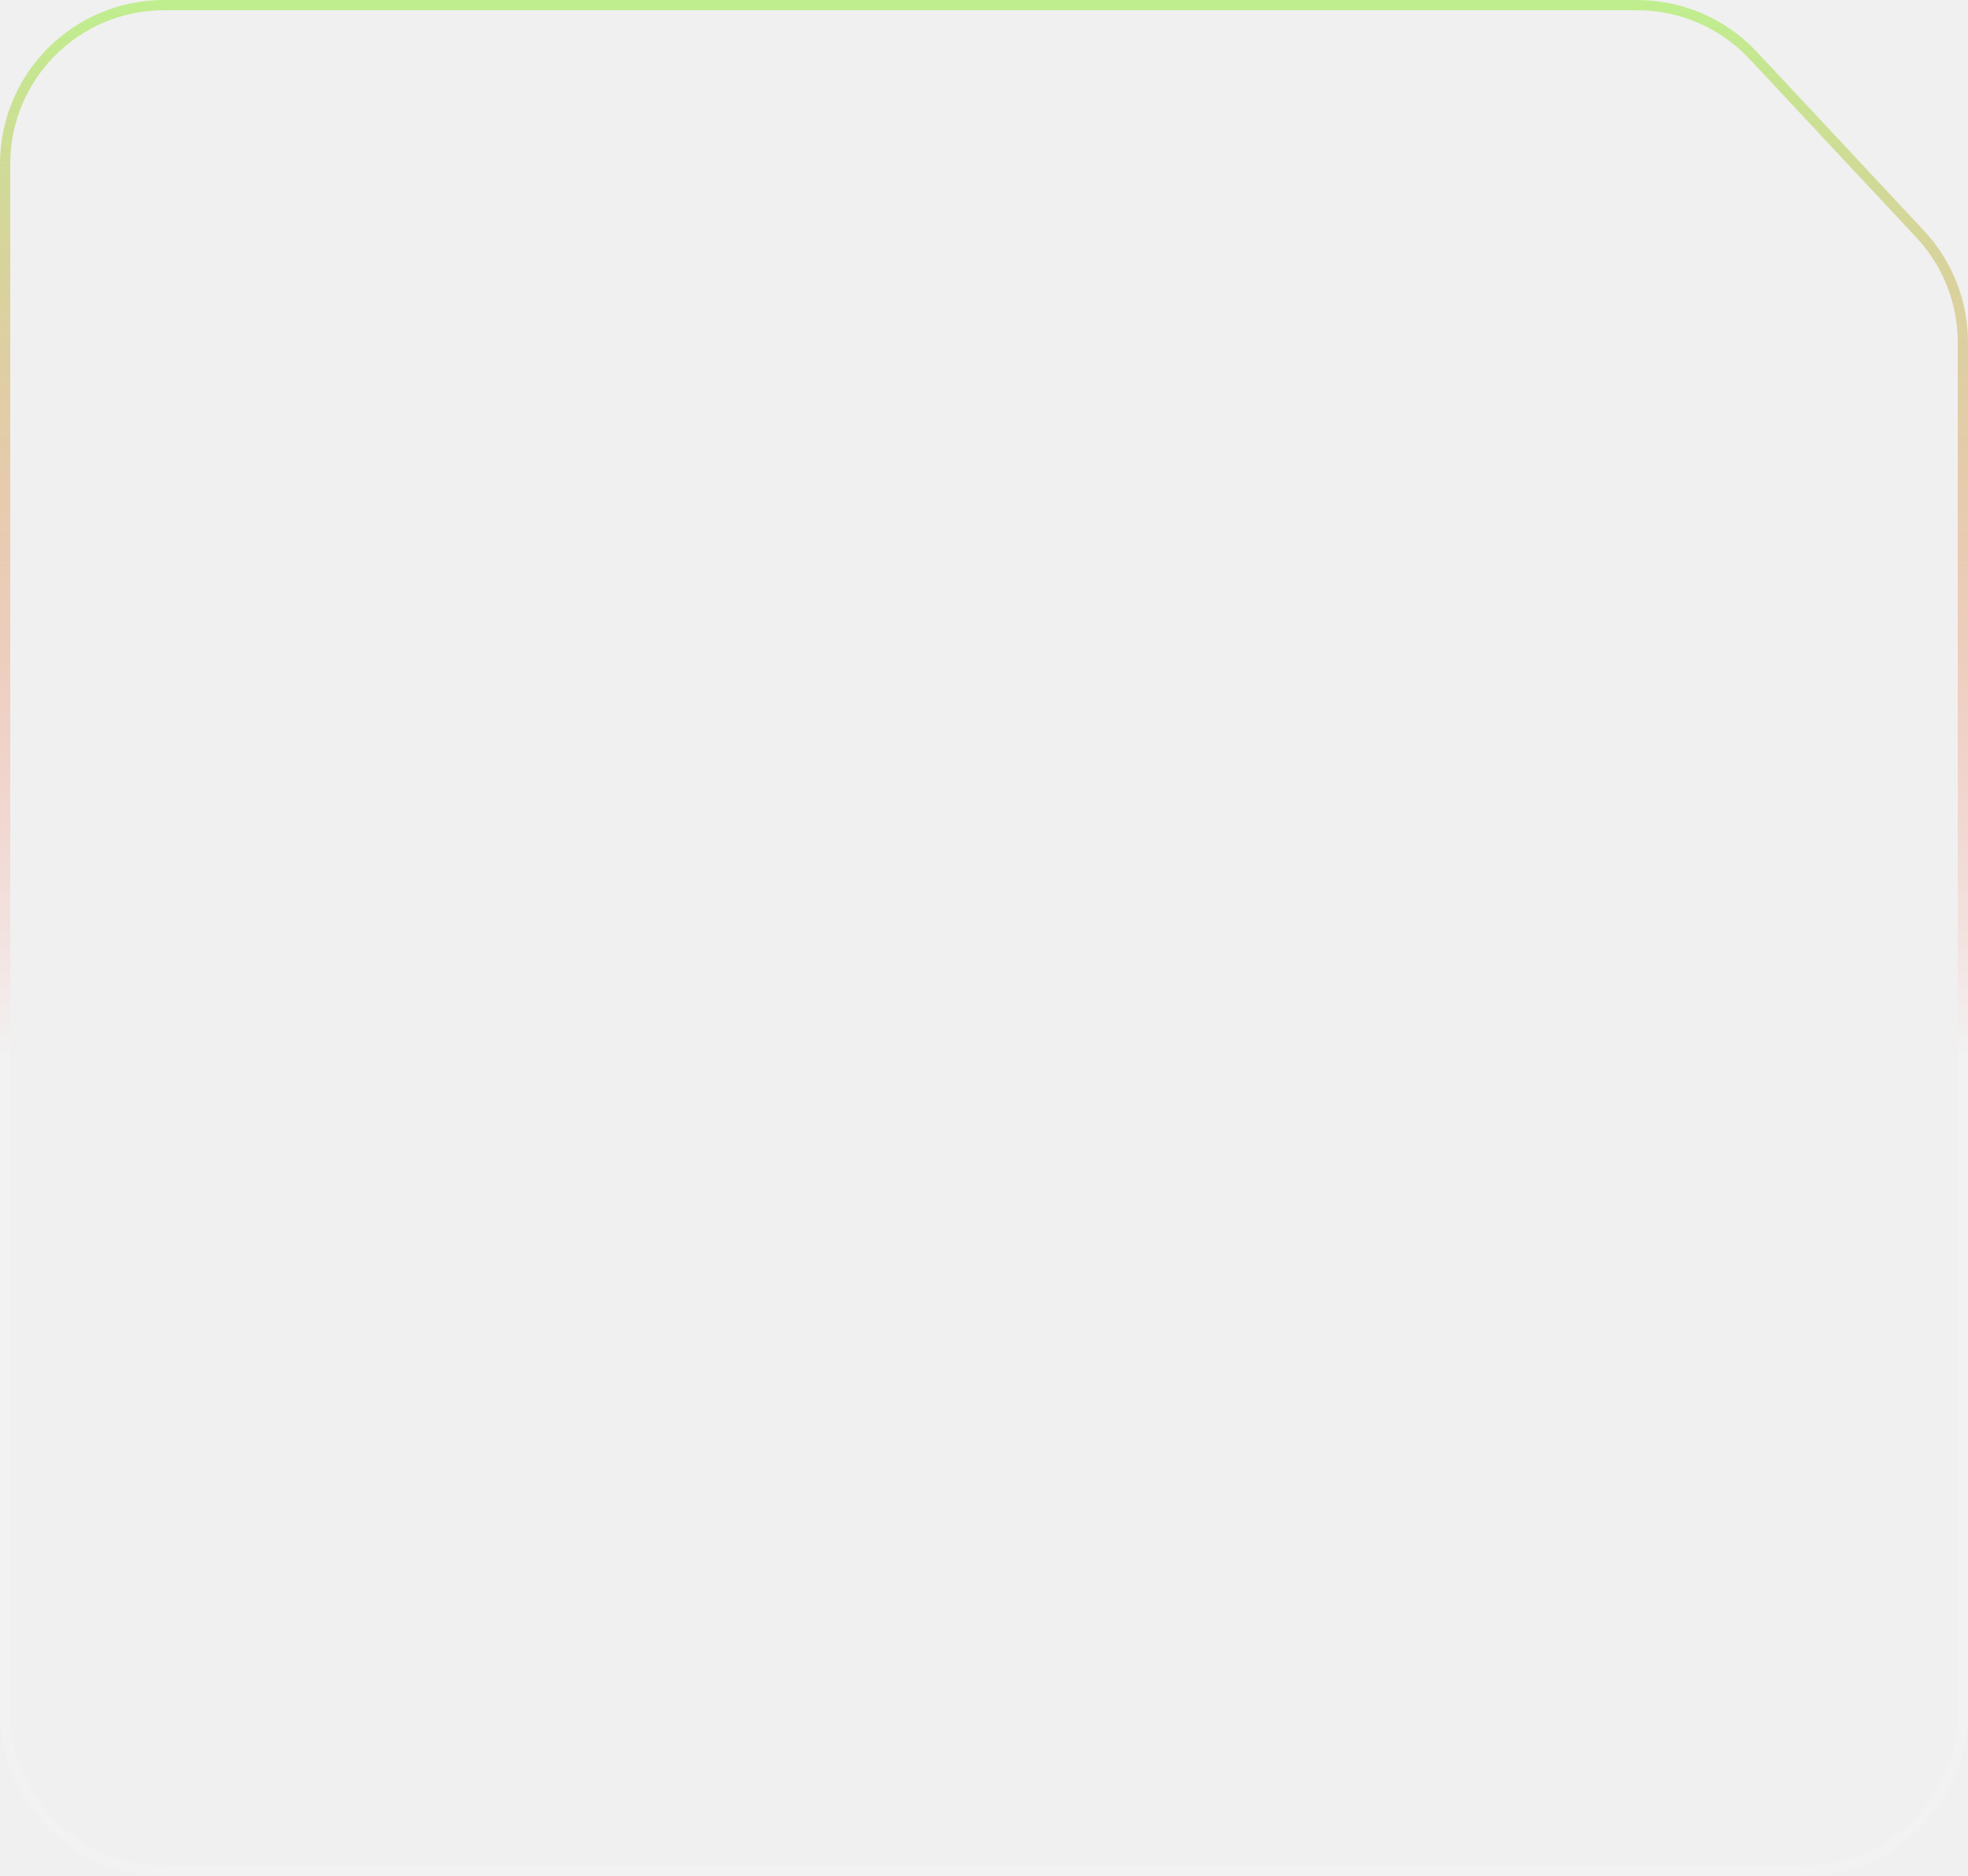
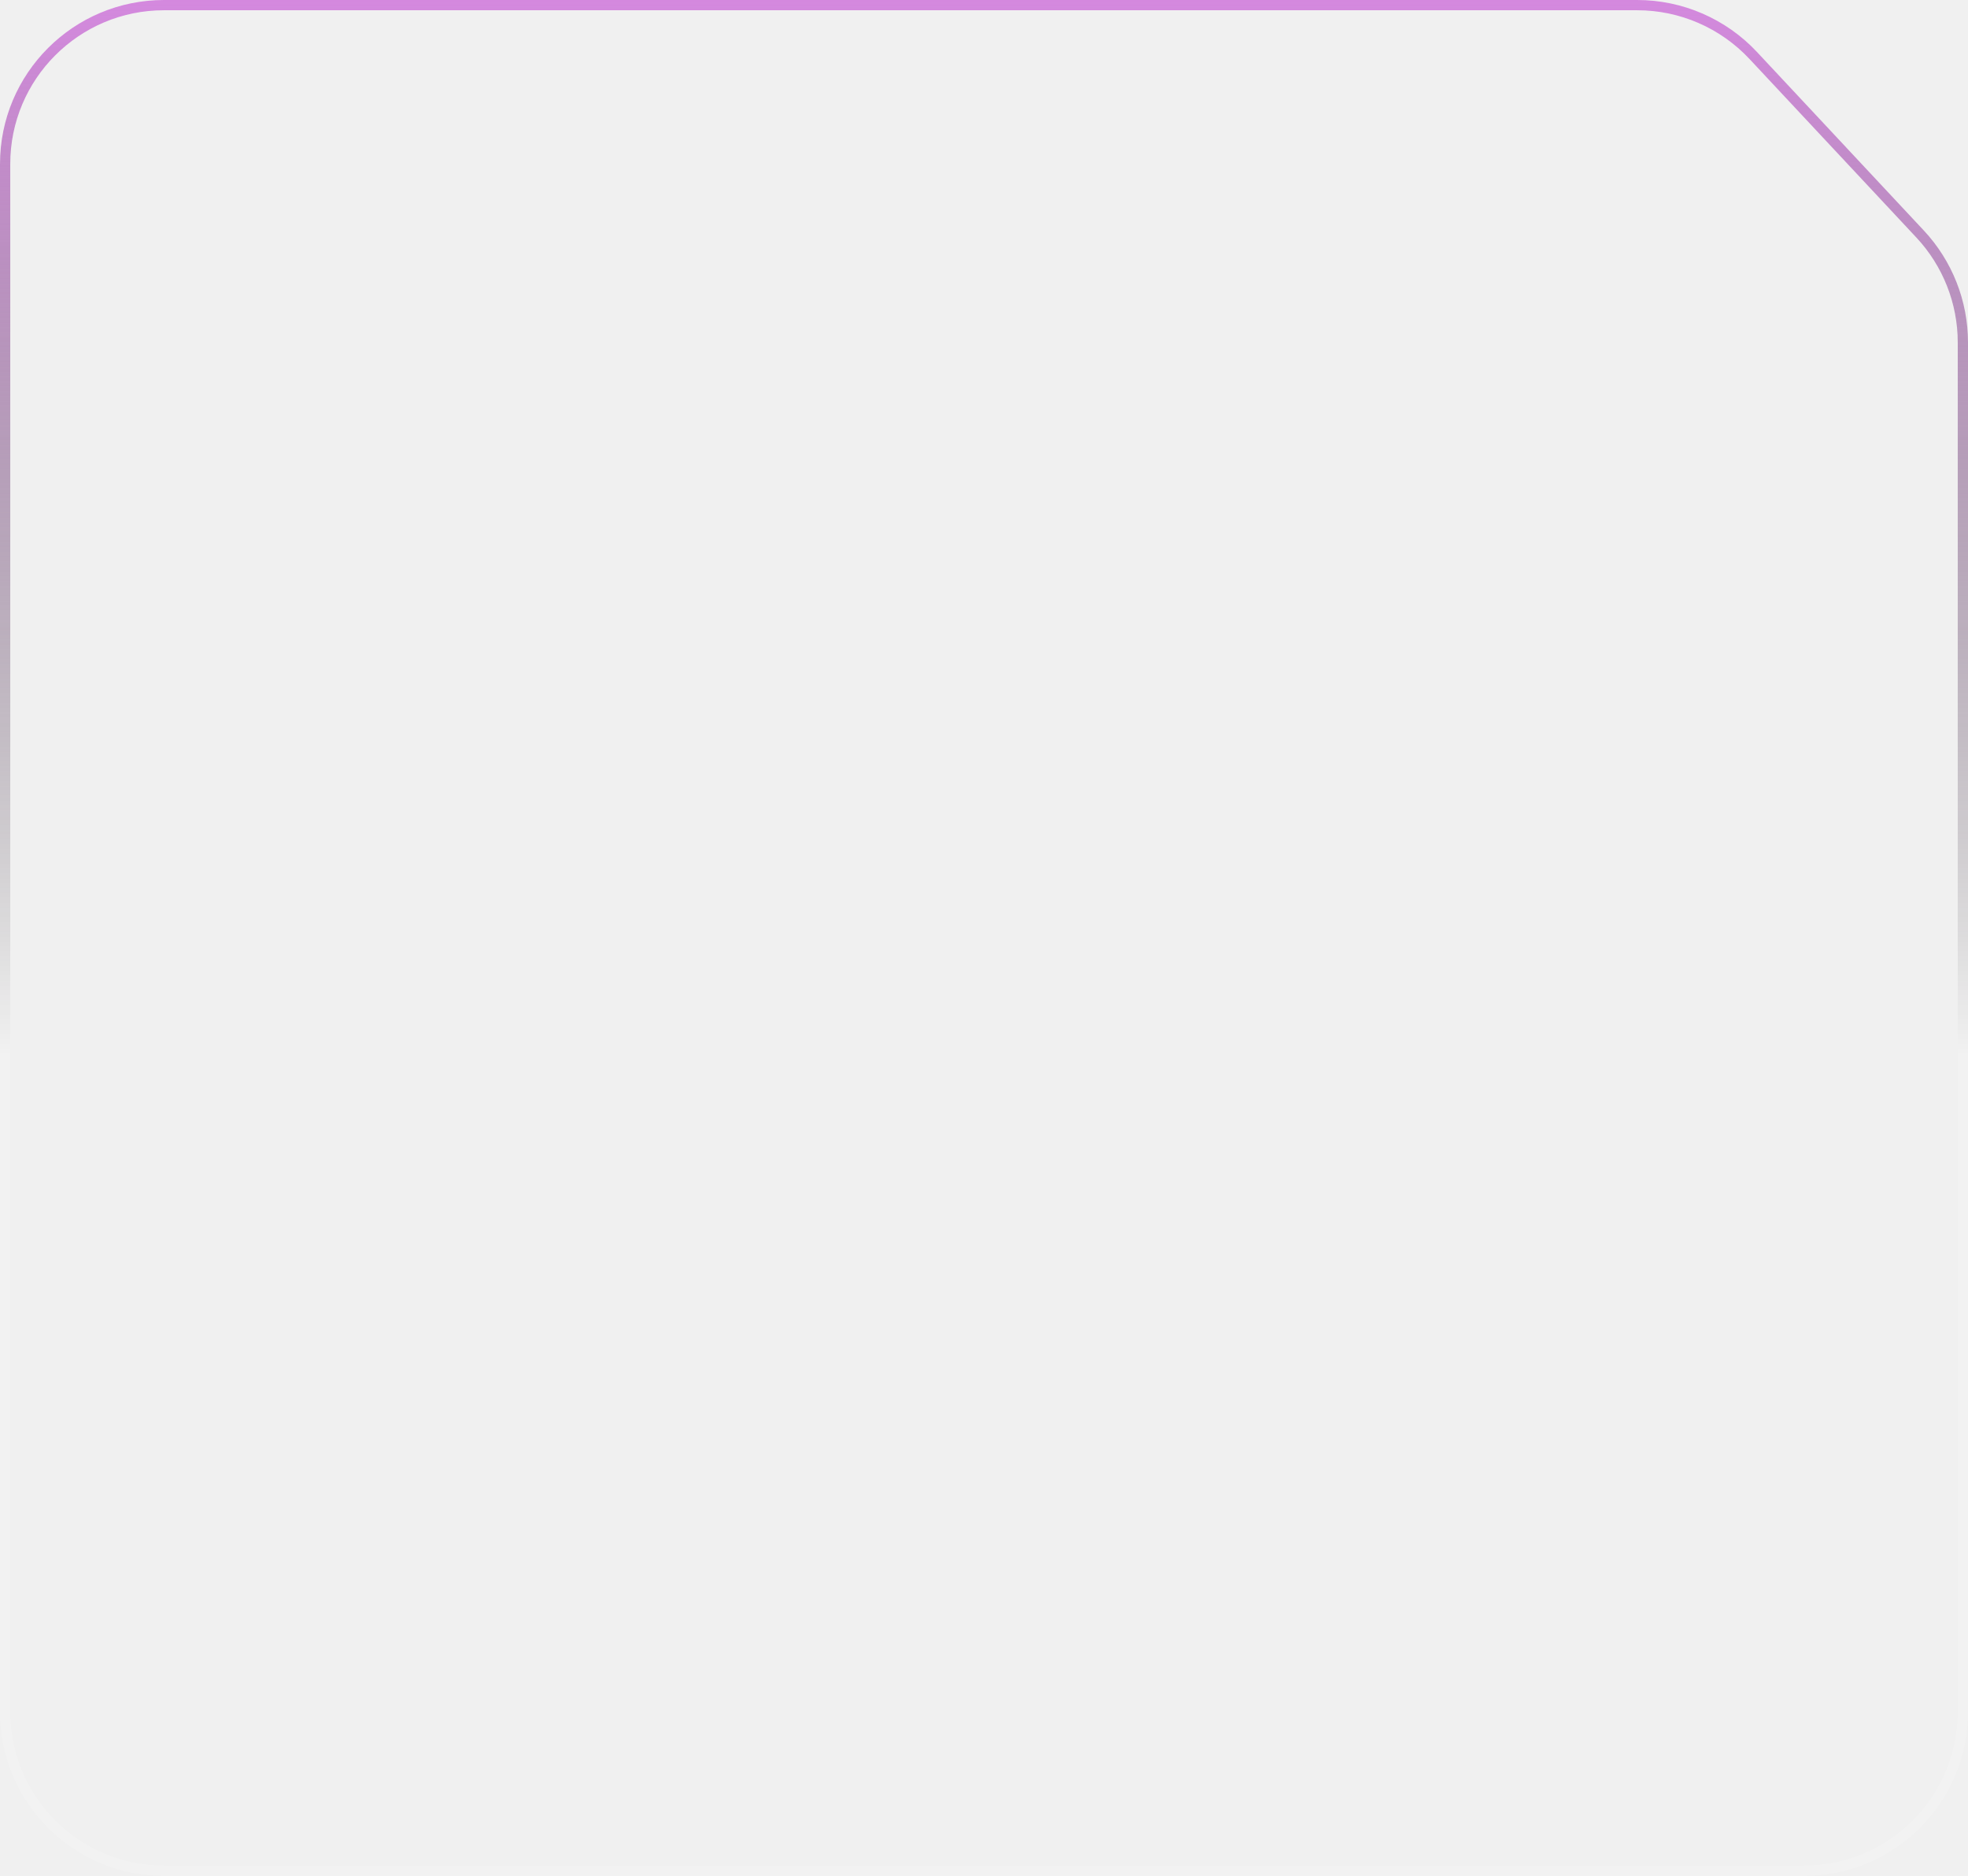
<svg xmlns="http://www.w3.org/2000/svg" preserveAspectRatio="none" width="384" height="366" viewBox="0 0 384 366" fill="none">
  <path vector-effect="non-scaling-stroke" d="M32 1H319.453C328.037 1 336.238 4.56 342.1 10.832L374.648 45.654C380.015 51.397 383 58.963 383 66.823V334C383 351.121 369.121 365 352 365H32C14.879 365 1 351.121 1 334V32C1 14.879 14.879 1 32 1Z" stroke="white" stroke-opacity="0.15" stroke-width="2" />
  <path vector-effect="non-scaling-stroke" d="M32 1H319.453C328.037 1 336.238 4.56 342.1 10.832L374.648 45.654C380.015 51.397 383 58.963 383 66.823V334C383 351.121 369.121 365 352 365H32C14.879 365 1 351.121 1 334V32C1 14.879 14.879 1 32 1Z" stroke="url(#paint0_linear_333_9187)" stroke-opacity="0.85" stroke-width="2" />
  <defs>
    <linearGradient id="paint0_linear_333_9187" x1="192" y1="0" x2="192" y2="366" gradientUnits="userSpaceOnUse">
-       <stop stop-color="#B6EE7D" />
-       <stop offset="0.563" stop-color="#FF3F33" stop-opacity="0" />
+       <stop stop-color="#cf76db" />
+       <stop offset="0.563" stop-color="#000" stop-opacity="0" />
    </linearGradient>
  </defs>
</svg>
